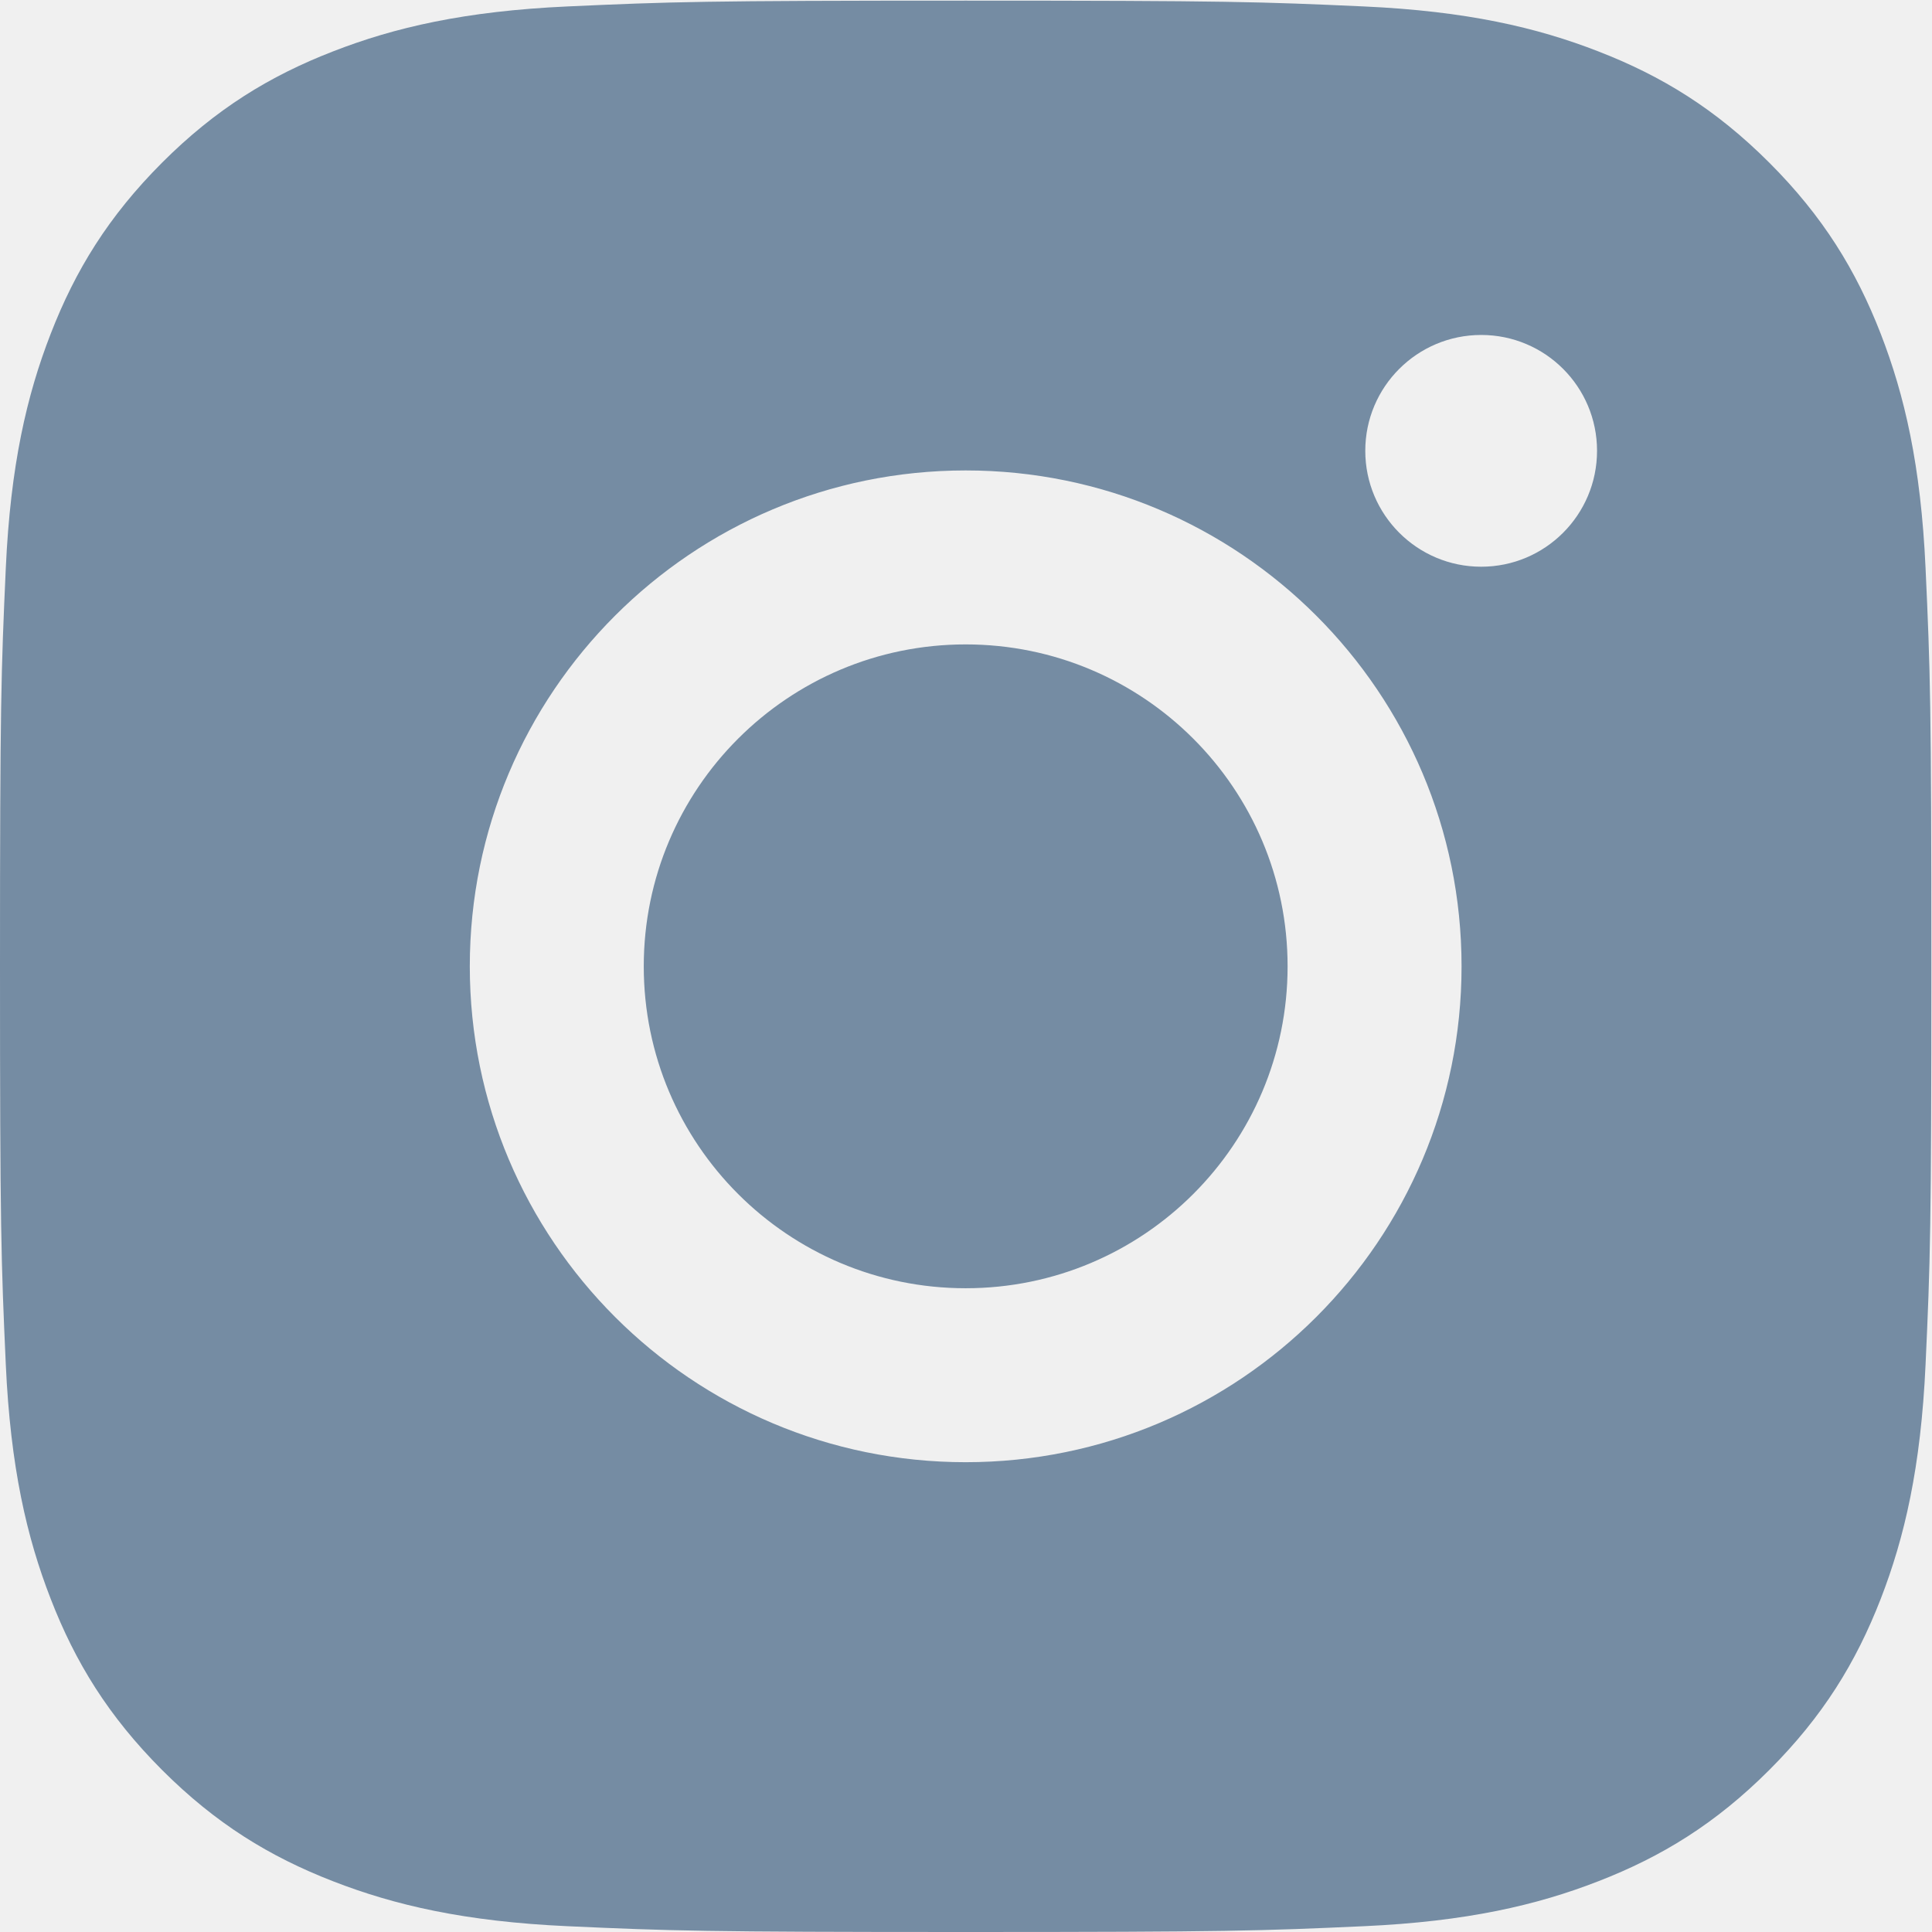
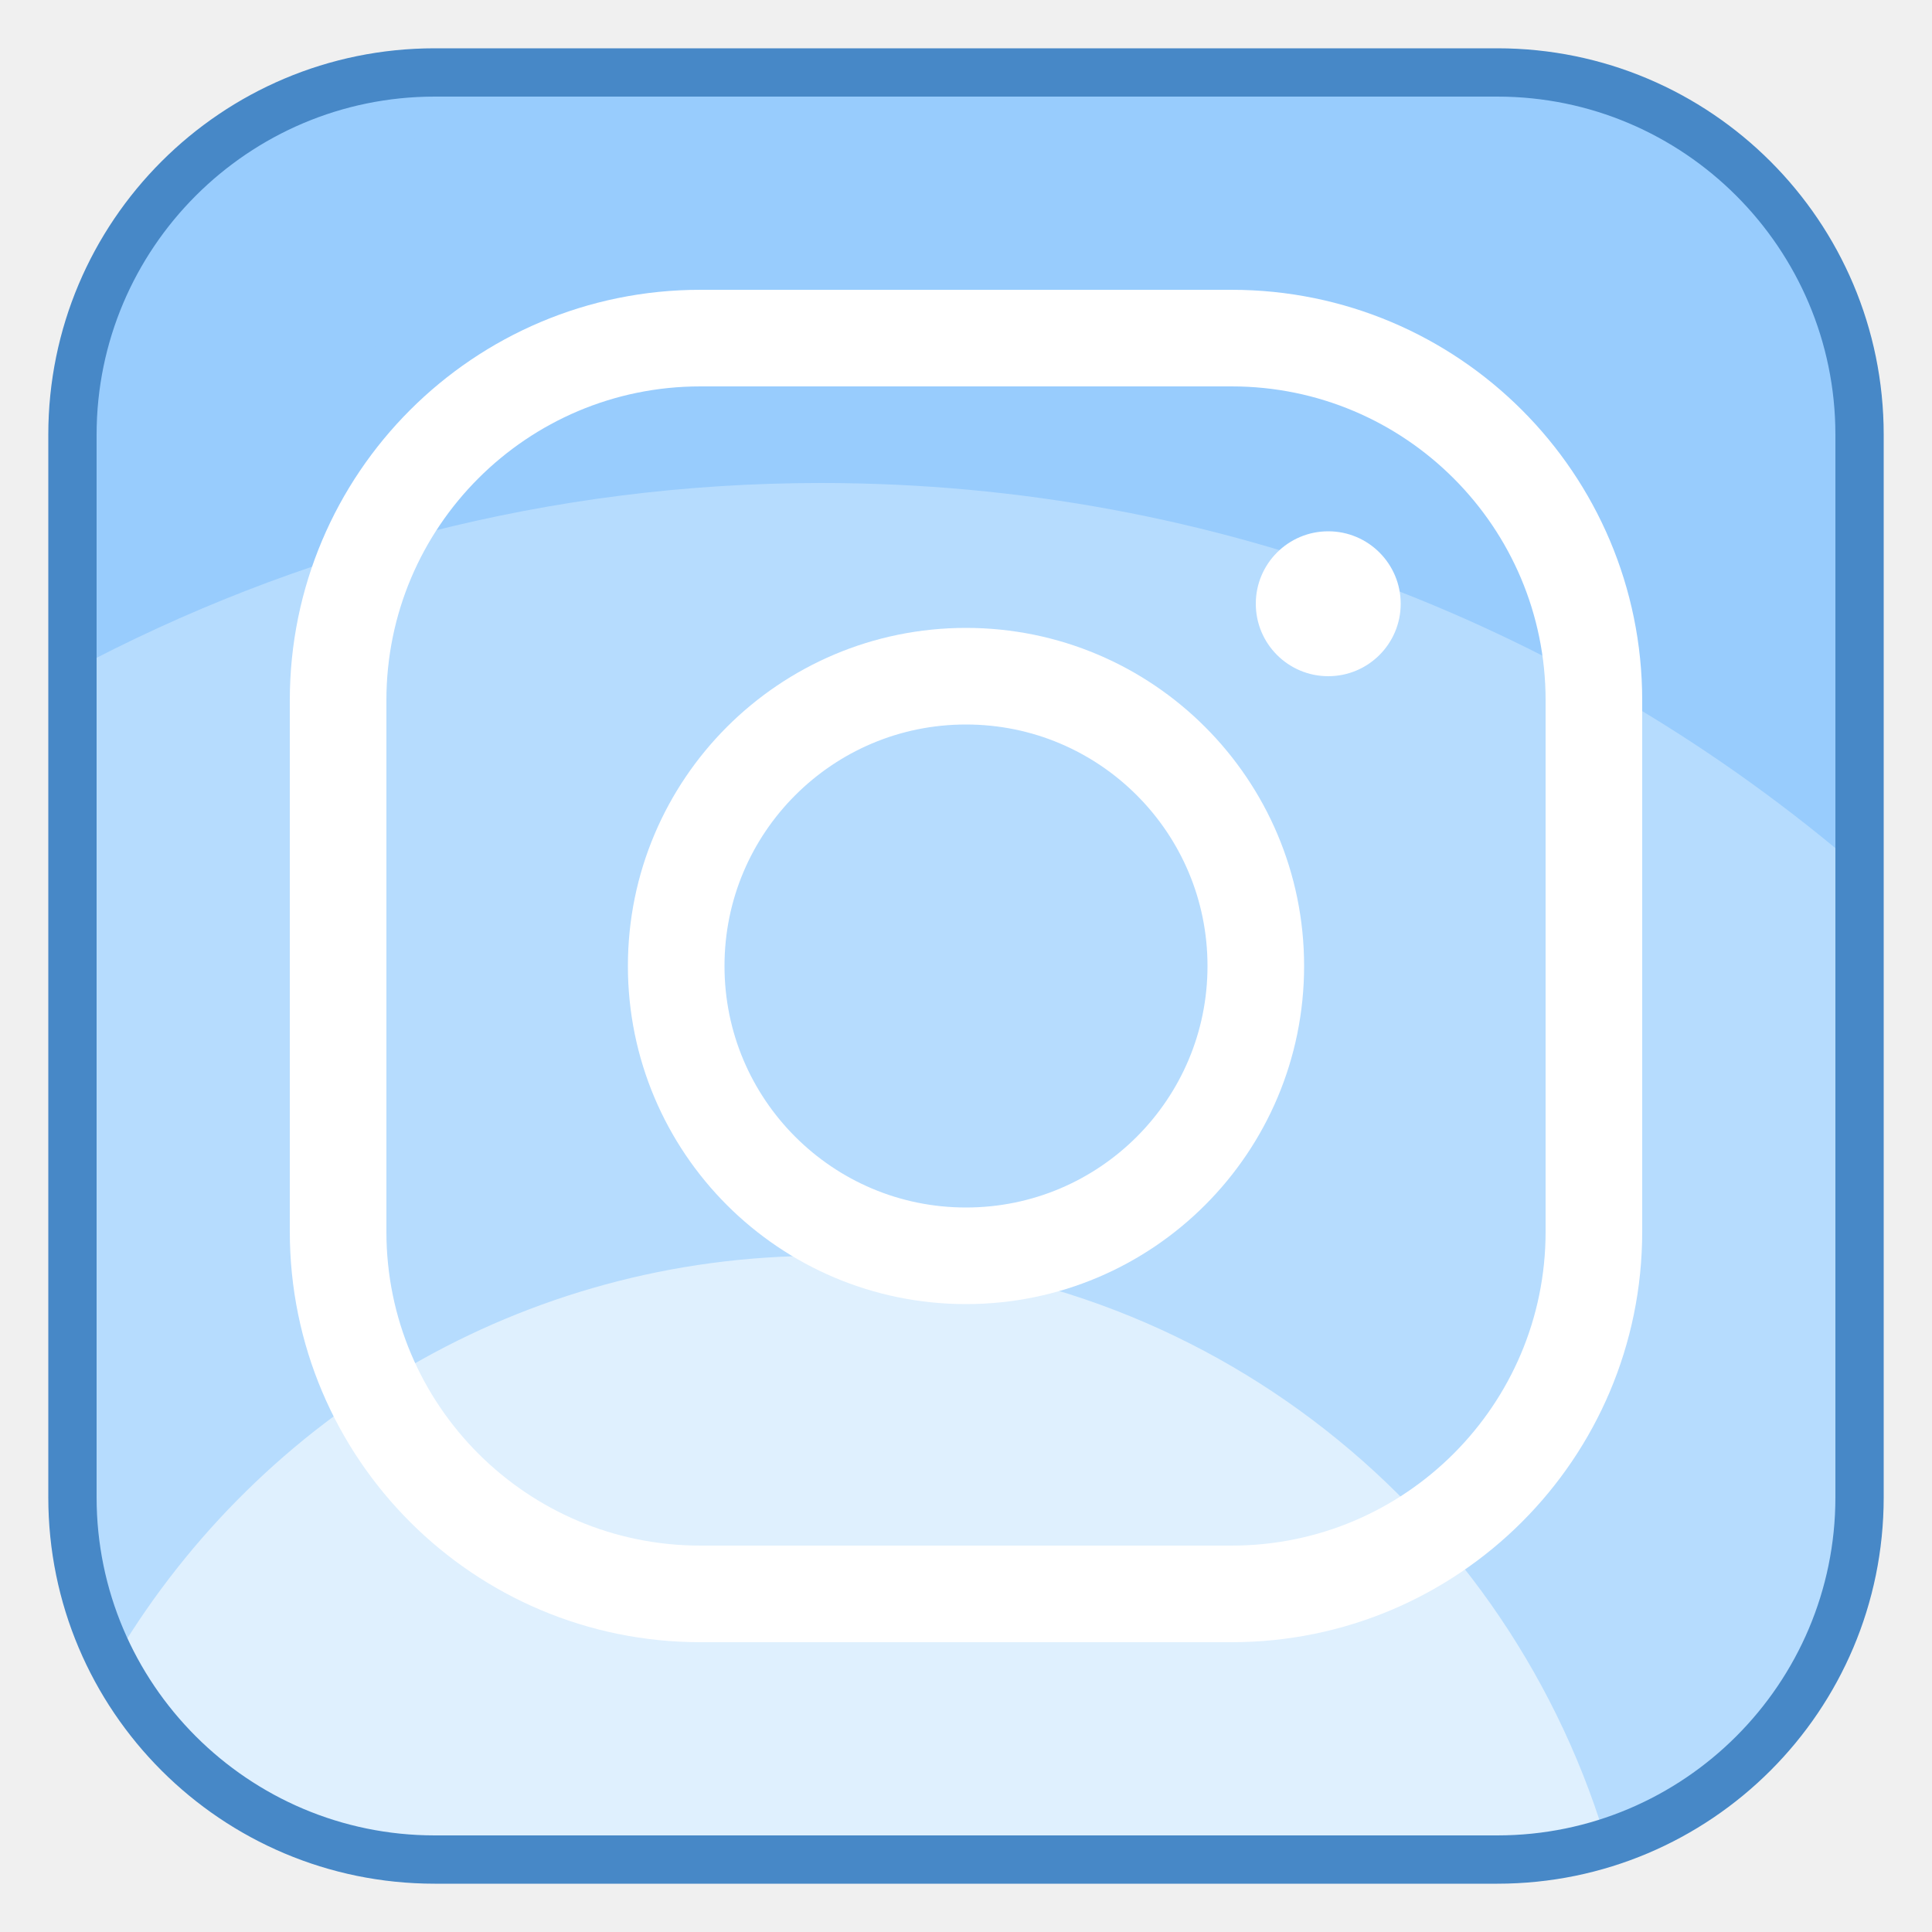
- <svg xmlns="http://www.w3.org/2000/svg" width="800px" height="800px" viewBox="0 0 24 24" id="meteor-icon-kit__solid-instagram" fill="none">
-   <path fill-rule="evenodd" clip-rule="evenodd" d="M11.996 0.008C8.738 0.008 8.33 0.022 7.05 0.08C5.773 0.138 4.901 0.341 4.138 0.638C3.349 0.944 2.68 1.354 2.013 2.021C1.347 2.688 0.936 3.357 0.63 4.146C0.333 4.909 0.13 5.781 0.072 7.058C0.014 8.338 0 8.746 0 12.004C0 15.262 0.014 15.671 0.072 16.95C0.13 18.227 0.333 19.099 0.63 19.862C0.936 20.651 1.347 21.32 2.013 21.987C2.68 22.654 3.349 23.064 4.138 23.37C4.901 23.667 5.773 23.87 7.05 23.928C8.33 23.986 8.738 24 11.996 24C15.254 24 15.663 23.986 16.942 23.928C18.219 23.87 19.091 23.667 19.854 23.37C20.643 23.064 21.312 22.654 21.979 21.987C22.646 21.32 23.056 20.651 23.363 19.862C23.659 19.099 23.862 18.227 23.92 16.95C23.979 15.671 23.992 15.262 23.992 12.004C23.992 8.746 23.979 8.338 23.92 7.058C23.862 5.781 23.659 4.909 23.363 4.146C23.056 3.357 22.646 2.688 21.979 2.021C21.312 1.354 20.643 0.944 19.854 0.638C19.091 0.341 18.219 0.138 16.942 0.08C15.663 0.022 15.254 0.008 11.996 0.008ZM7.997 12.004C7.997 14.213 9.788 16.003 11.996 16.003C14.205 16.003 15.995 14.213 15.995 12.004C15.995 9.796 14.205 8.005 11.996 8.005C9.788 8.005 7.997 9.796 7.997 12.004ZM5.836 12.004C5.836 8.602 8.594 5.844 11.996 5.844C15.398 5.844 18.156 8.602 18.156 12.004C18.156 15.406 15.398 18.164 11.996 18.164C8.594 18.164 5.836 15.406 5.836 12.004ZM18.4 7.04C19.195 7.04 19.839 6.395 19.839 5.6C19.839 4.805 19.195 4.161 18.4 4.161C17.605 4.161 16.96 4.805 16.96 5.6C16.96 6.395 17.605 7.04 18.4 7.04Z" fill="#758CA3" />
+ <svg xmlns="http://www.w3.org/2000/svg" viewBox="0 0 40 40" width="40px" height="40px">
+   <path fill="#98ccfd" d="M30.5,38.5c4.418,0,8-3.582,8-8v-21c0-4.418-3.582-8-8-8h-21c-4.418,0-8,3.582-8,8v21 c0,4.418,3.582,8,8,8H30.5z" />
+   <path fill="#98ccfd" d="M3.4,4.331C2.217,5.726,1.5,7.528,1.5,9.5v21c0,4.418,3.582,8,8,8h21c4.418,0,8-3.582,8-8v-21 c0-0.503-0.052-0.992-0.141-1.469C32.135,4.22,24.832,2,17,2C12.229,2,7.657,2.832,3.4,4.331z" />
+   <path fill="#98ccfd" d="M1.505,9.404C1.504,9.437,1.5,9.468,1.5,9.5v21c0,4.418,3.582,8,8,8h21c4.418,0,8-3.582,8-8V12.897 C32.439,8.56,25.021,6,17,6C11.465,6,6.22,7.226,1.505,9.404z" />
+   <path fill="#b6dcfe" d="M1.5,13.88V30.5c0,4.418,3.582,8,8,8h21c4.418,0,8-3.582,8-8V17.981C32.724,13.013,25.217,10,17,10 C11.394,10,6.124,11.414,1.5,13.88z" />
+   <path fill="#b6dcfe" d="M17,14c-5.705,0-11.014,1.664-15.5,4.509V30.5c0,4.418,3.582,8,8,8h21c4.418,0,8-3.582,8-8v-6.935 C33.194,17.698,25.534,14,17,14z" />
+   <path fill="#b6dcfe" d="M17,18c-5.861,0-11.237,2.033-15.5,5.411V30.5c0,4.418,3.582,8,8,8h21c4.418,0,8-3.582,8-8v-0.238 C34.143,22.925,26.152,18,17,18z" />
+   <path fill="#b6dcfe" d="M17,22c-6.145,0-11.66,2.651-15.5,6.859V30.5c0,4.418,3.582,8,8,8h21c2.465,0,4.668-1.117,6.136-2.87 C33.648,27.674,25.999,22,17,22z" />
+   <path fill="#dff0fe" d="M30.5,38.5c0.957,0,1.87-0.177,2.721-0.485C31.087,31.065,24.649,26,17,26 c-6.186,0-11.592,3.309-14.566,8.248C3.778,36.777,6.437,38.5,9.5,38.5H30.5z" />
+   <path fill="#dff0fe" d="M17,30c-5.137,0-9.573,2.984-11.684,7.309C6.535,38.06,7.964,38.5,9.5,38.5h19.683 C27.35,33.542,22.595,30,17,30z" />
+   <path fill="#dff0fe" d="M17,34c-3.319,0-6.193,1.813-7.753,4.487C9.332,38.49,9.415,38.5,9.5,38.5h15.26 C23.203,35.818,20.324,34,17,34z" />
+   <path fill="#4788c7" d="M31,2c3.86,0,7,3.14,7,7v22c0,3.86-3.14,7-7,7H9c-3.86,0-7-3.14-7-7V9c0-3.86,3.14-7,7-7H31 M31,1H9 C4.582,1,1,4.582,1,9v22c0,4.418,3.582,8,8,8h22c4.418,0,8-3.582,8-8V9C39,4.582,35.418,1,31,1L31,1z" />
+   <path fill="#fff" d="M27.5 11A1.5 1.5 0 1 0 27.5 14A1.5 1.5 0 1 0 27.5 11Z" />
+   <path fill="none" stroke="#fff" stroke-miterlimit="10" stroke-width="2" d="M20 14A6 6 0 1 0 20 26A6 6 0 1 0 20 14Z" />
+   <path fill="none" stroke="#fff" stroke-miterlimit="10" stroke-width="2" d="M33,14.5c0-4.142-3.358-7.5-7.5-7.5 c-2.176,0-8.824,0-11,0C10.358,7,7,10.358,7,14.5c0,2.176,0,8.824,0,11c0,4.142,3.358,7.5,7.5,7.5c2.176,0,8.824,0,11,0 c4.142,0,7.5-3.358,7.5-7.5C33,23.324,33,16.676,33,14.5z" />
</svg>
